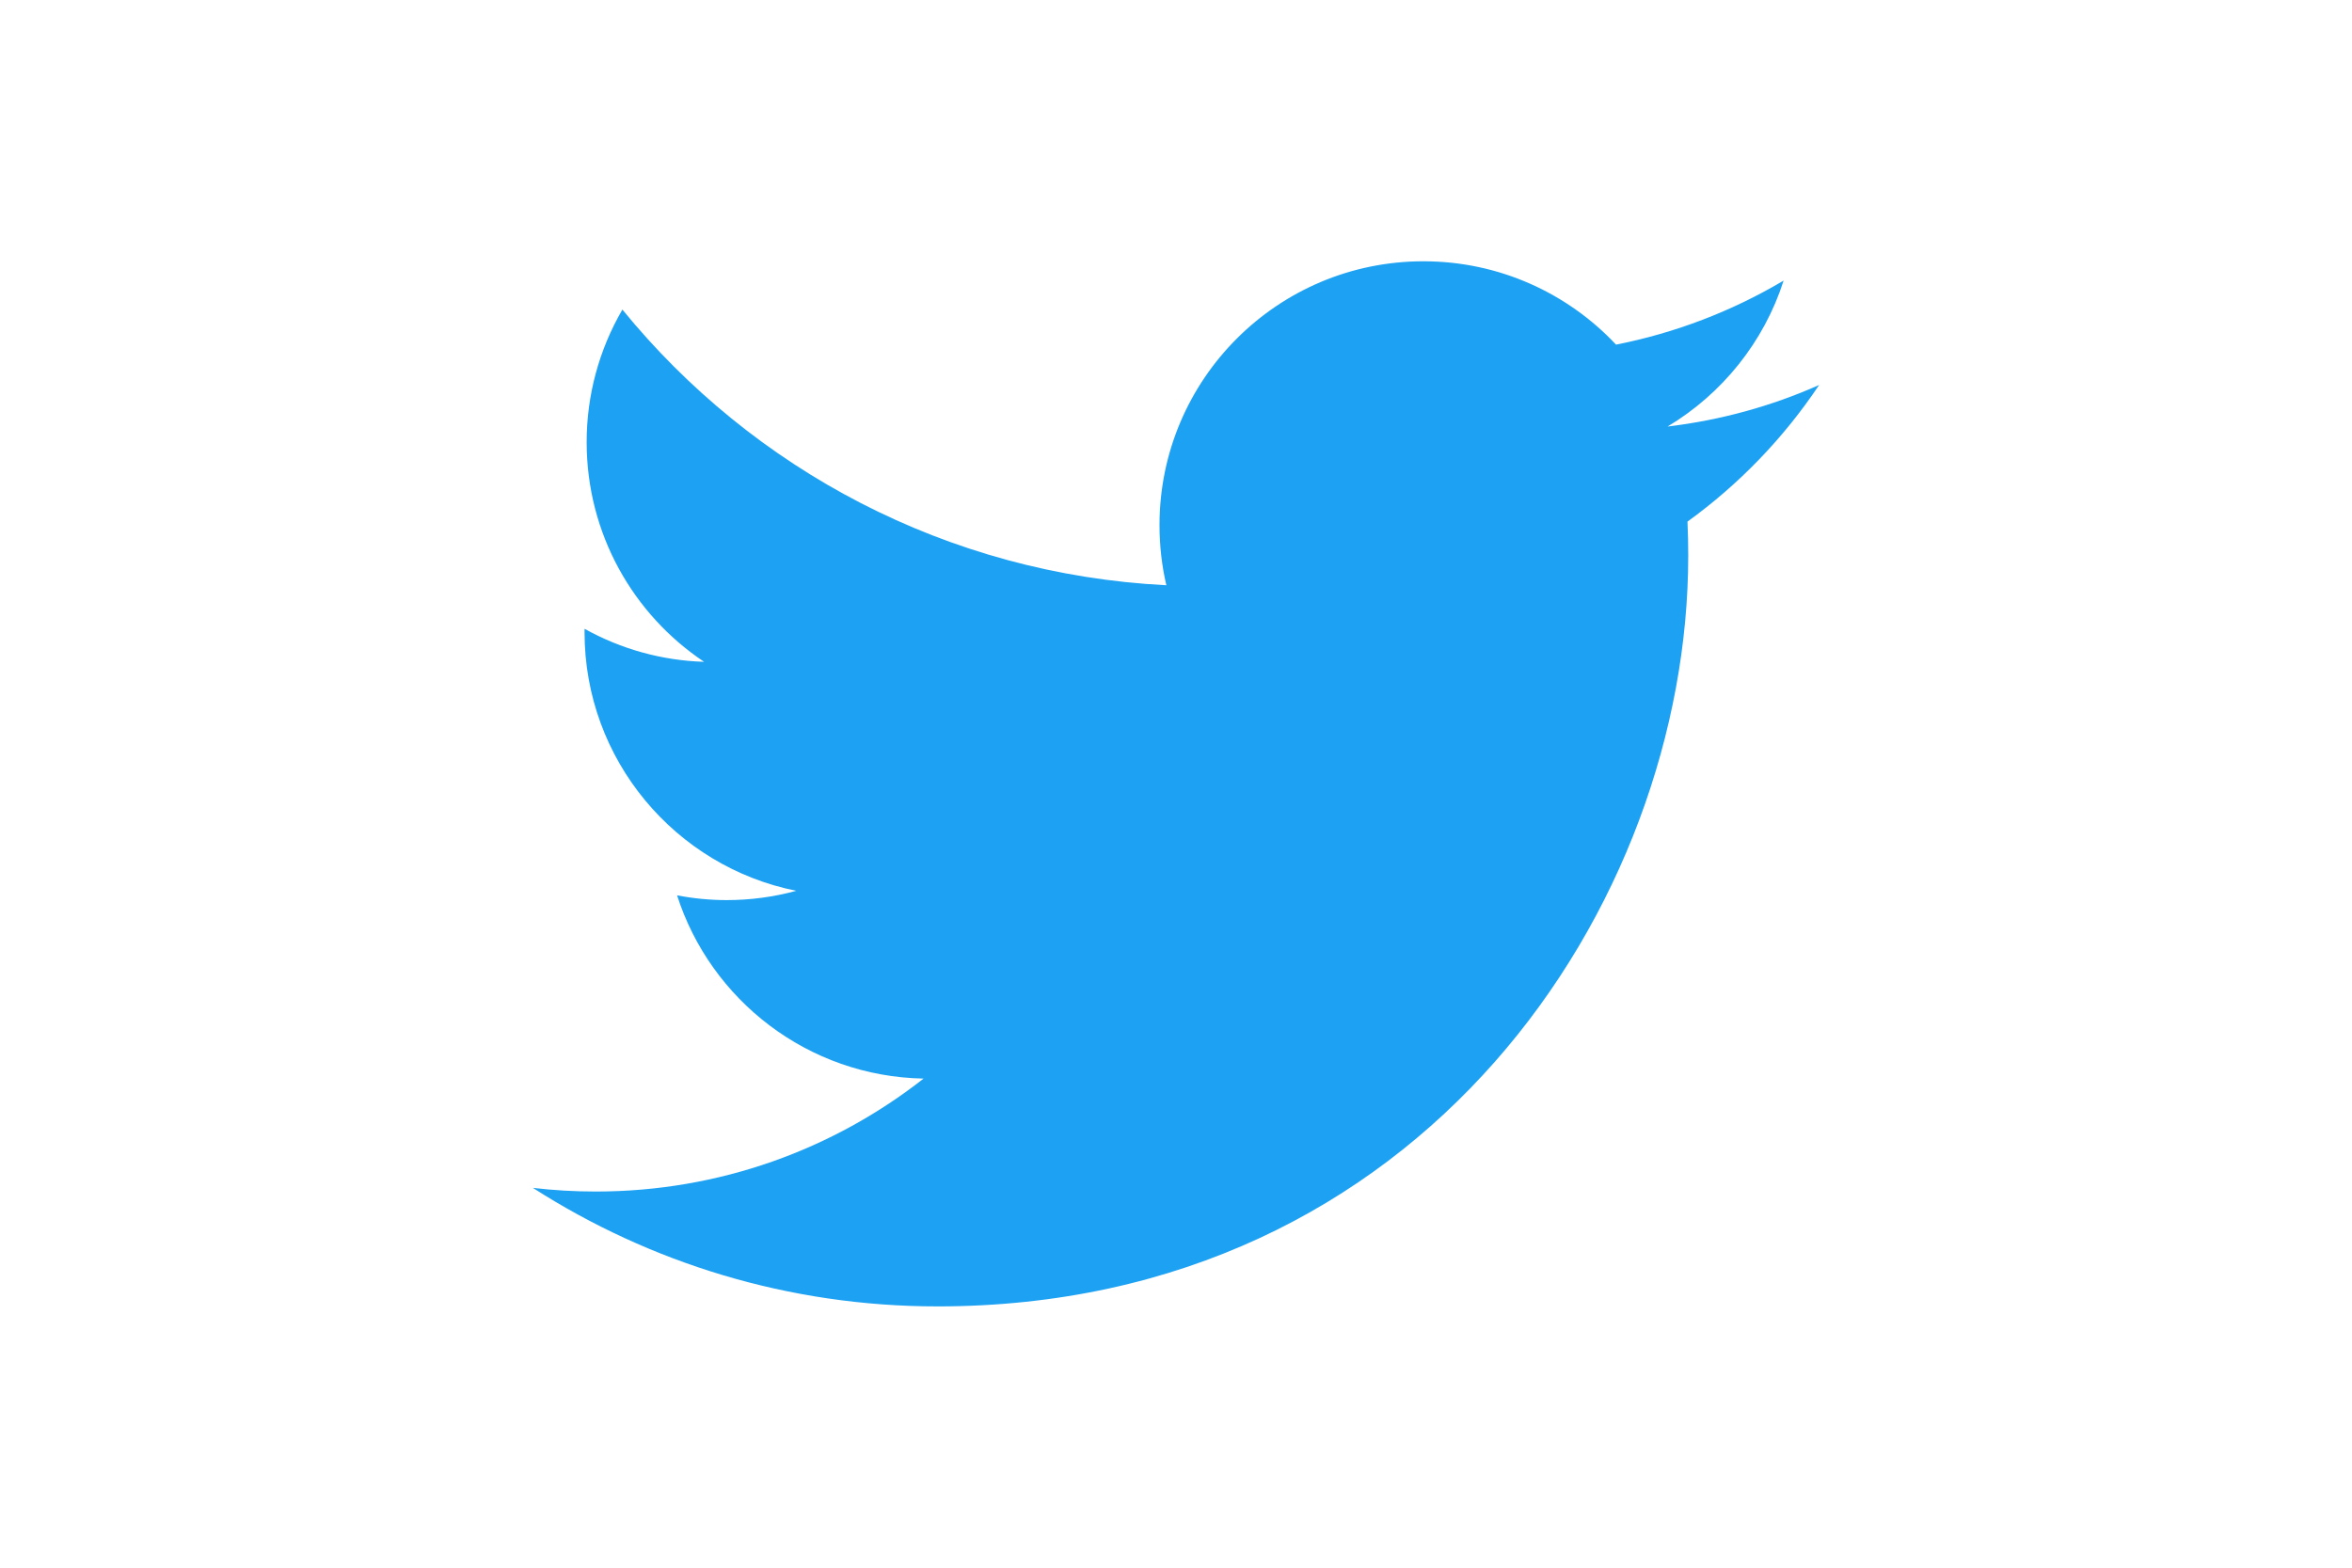
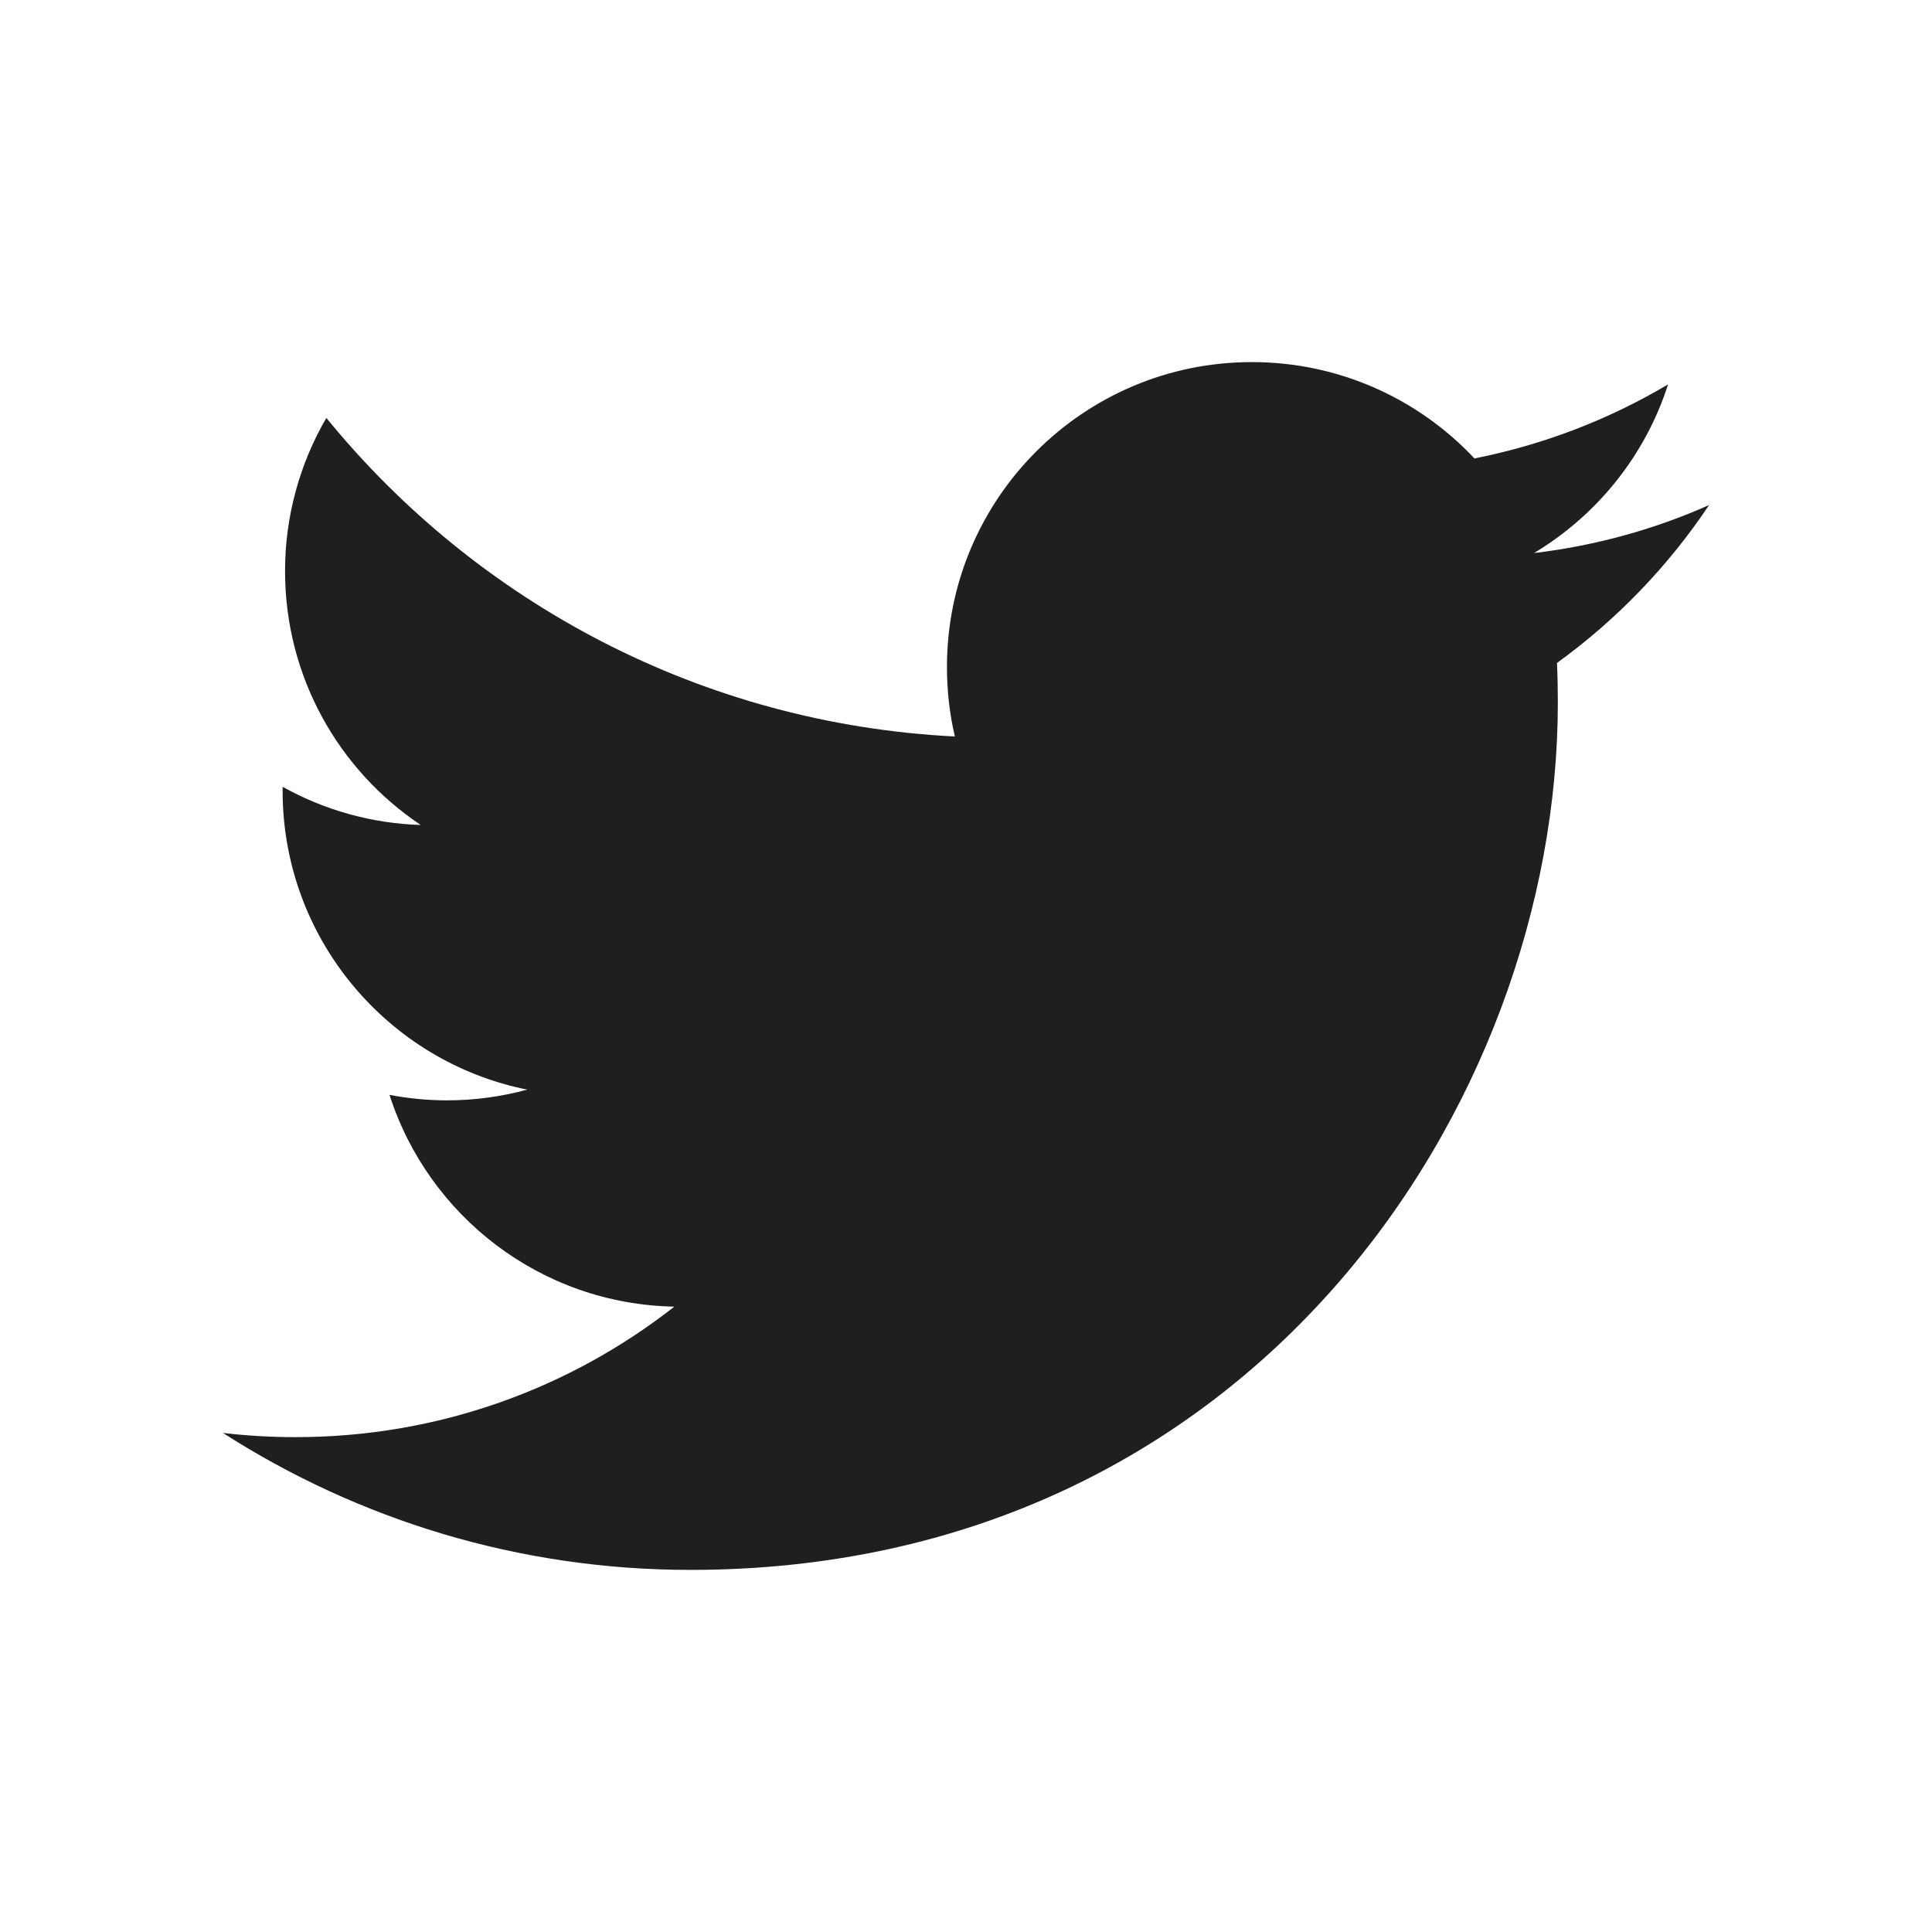
- <svg xmlns="http://www.w3.org/2000/svg" height="800" width="1200" viewBox="-44.701 -60.548 387.405 363.286">
-   <path fill="#1da1f2" d="M93.719 242.19c112.46 0 173.96-93.168 173.96-173.96 0-2.646-.054-5.28-.173-7.903a124.338 124.338 0 0030.498-31.66c-10.955 4.87-22.744 8.148-35.11 9.626 12.622-7.57 22.313-19.543 26.885-33.817a122.62 122.62 0 01-38.824 14.841C239.798 7.433 223.915 0 206.326 0c-33.764 0-61.144 27.381-61.144 61.132 0 4.798.537 9.465 1.586 13.941-50.815-2.557-95.874-26.886-126.03-63.88a60.977 60.977 0 00-8.279 30.73c0 21.212 10.794 39.938 27.208 50.893a60.685 60.685 0 01-27.69-7.647c-.009.257-.009.507-.009.781 0 29.61 21.075 54.332 49.051 59.934a61.218 61.218 0 01-16.122 2.152 60.84 60.84 0 01-11.491-1.103c7.784 24.293 30.355 41.971 57.115 42.465-20.926 16.402-47.287 26.171-75.937 26.171-4.929 0-9.798-.28-14.584-.846 27.059 17.344 59.189 27.464 93.722 27.464" />
+ <svg xmlns="http://www.w3.org/2000/svg" height="24px" width="24px" fill="#1f1f1f" viewBox="-44.701 -60.548 387.405 363.286">
+   <path d="M93.719 242.19c112.46 0 173.96-93.168 173.96-173.96 0-2.646-.054-5.28-.173-7.903a124.338 124.338 0 0030.498-31.66c-10.955 4.87-22.744 8.148-35.11 9.626 12.622-7.57 22.313-19.543 26.885-33.817a122.62 122.62 0 01-38.824 14.841C239.798 7.433 223.915 0 206.326 0c-33.764 0-61.144 27.381-61.144 61.132 0 4.798.537 9.465 1.586 13.941-50.815-2.557-95.874-26.886-126.03-63.88a60.977 60.977 0 00-8.279 30.73c0 21.212 10.794 39.938 27.208 50.893a60.685 60.685 0 01-27.69-7.647c-.009.257-.009.507-.009.781 0 29.61 21.075 54.332 49.051 59.934a61.218 61.218 0 01-16.122 2.152 60.84 60.84 0 01-11.491-1.103c7.784 24.293 30.355 41.971 57.115 42.465-20.926 16.402-47.287 26.171-75.937 26.171-4.929 0-9.798-.28-14.584-.846 27.059 17.344 59.189 27.464 93.722 27.464" />
</svg>
